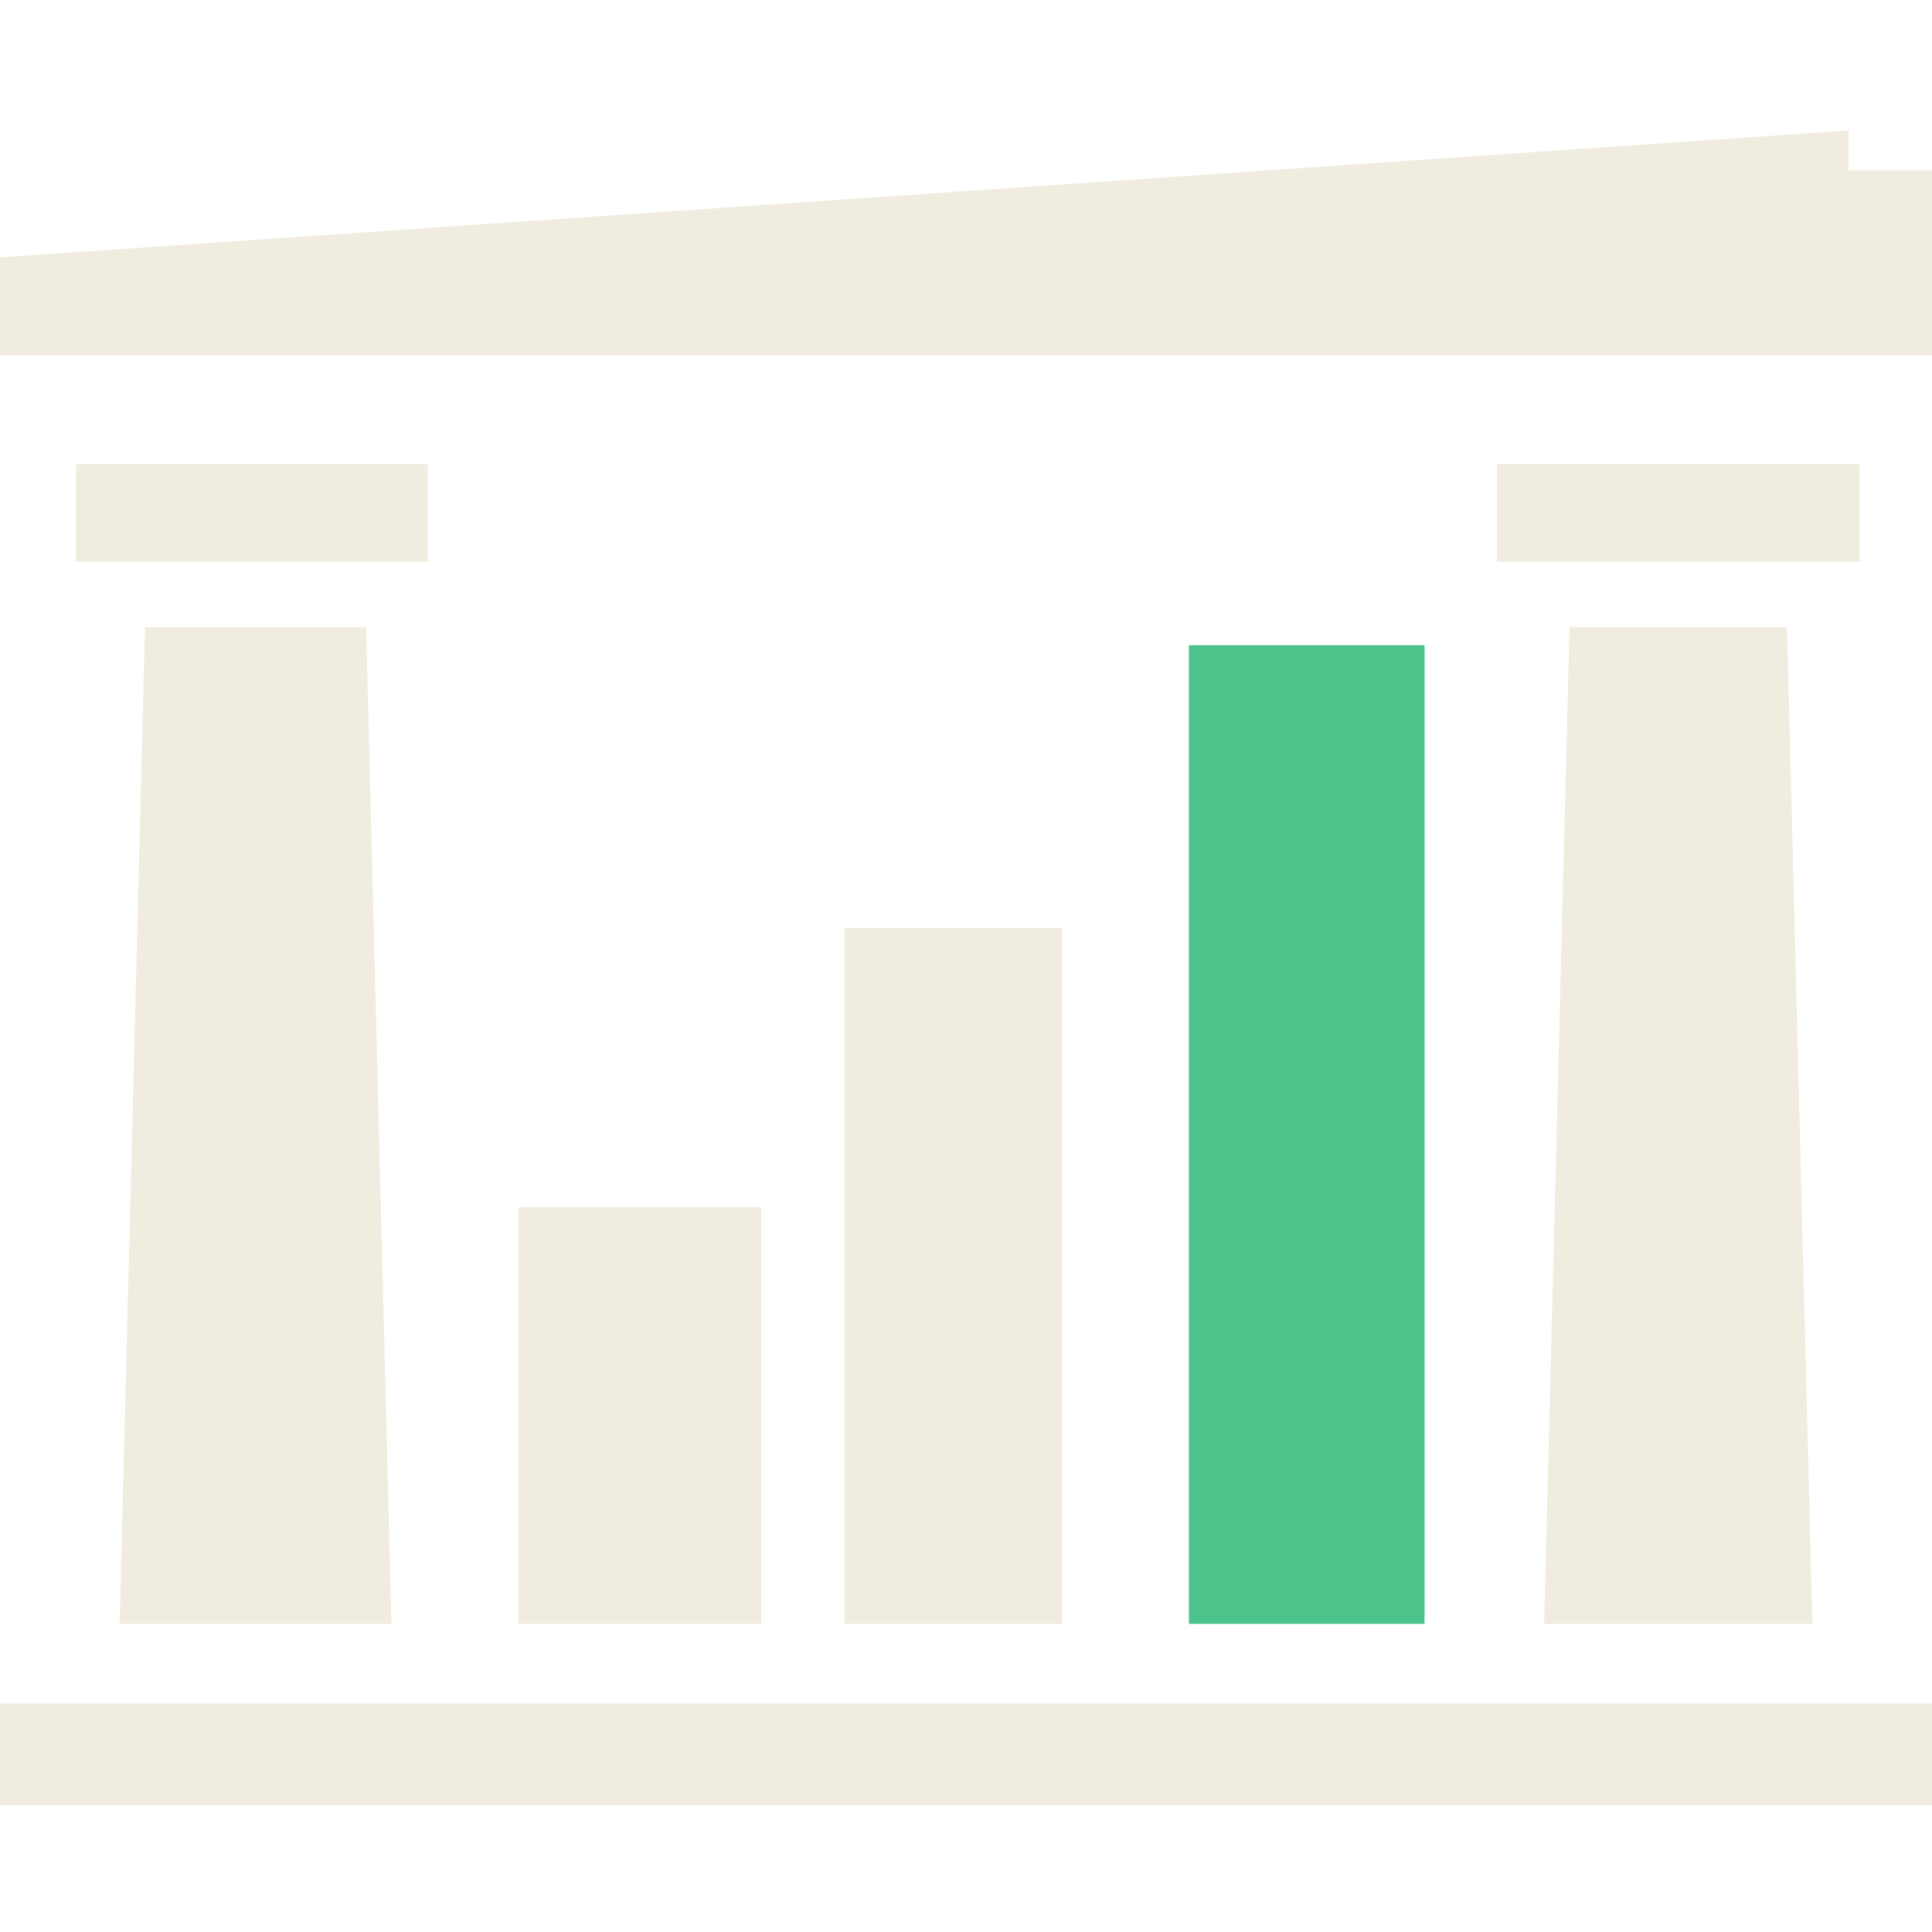
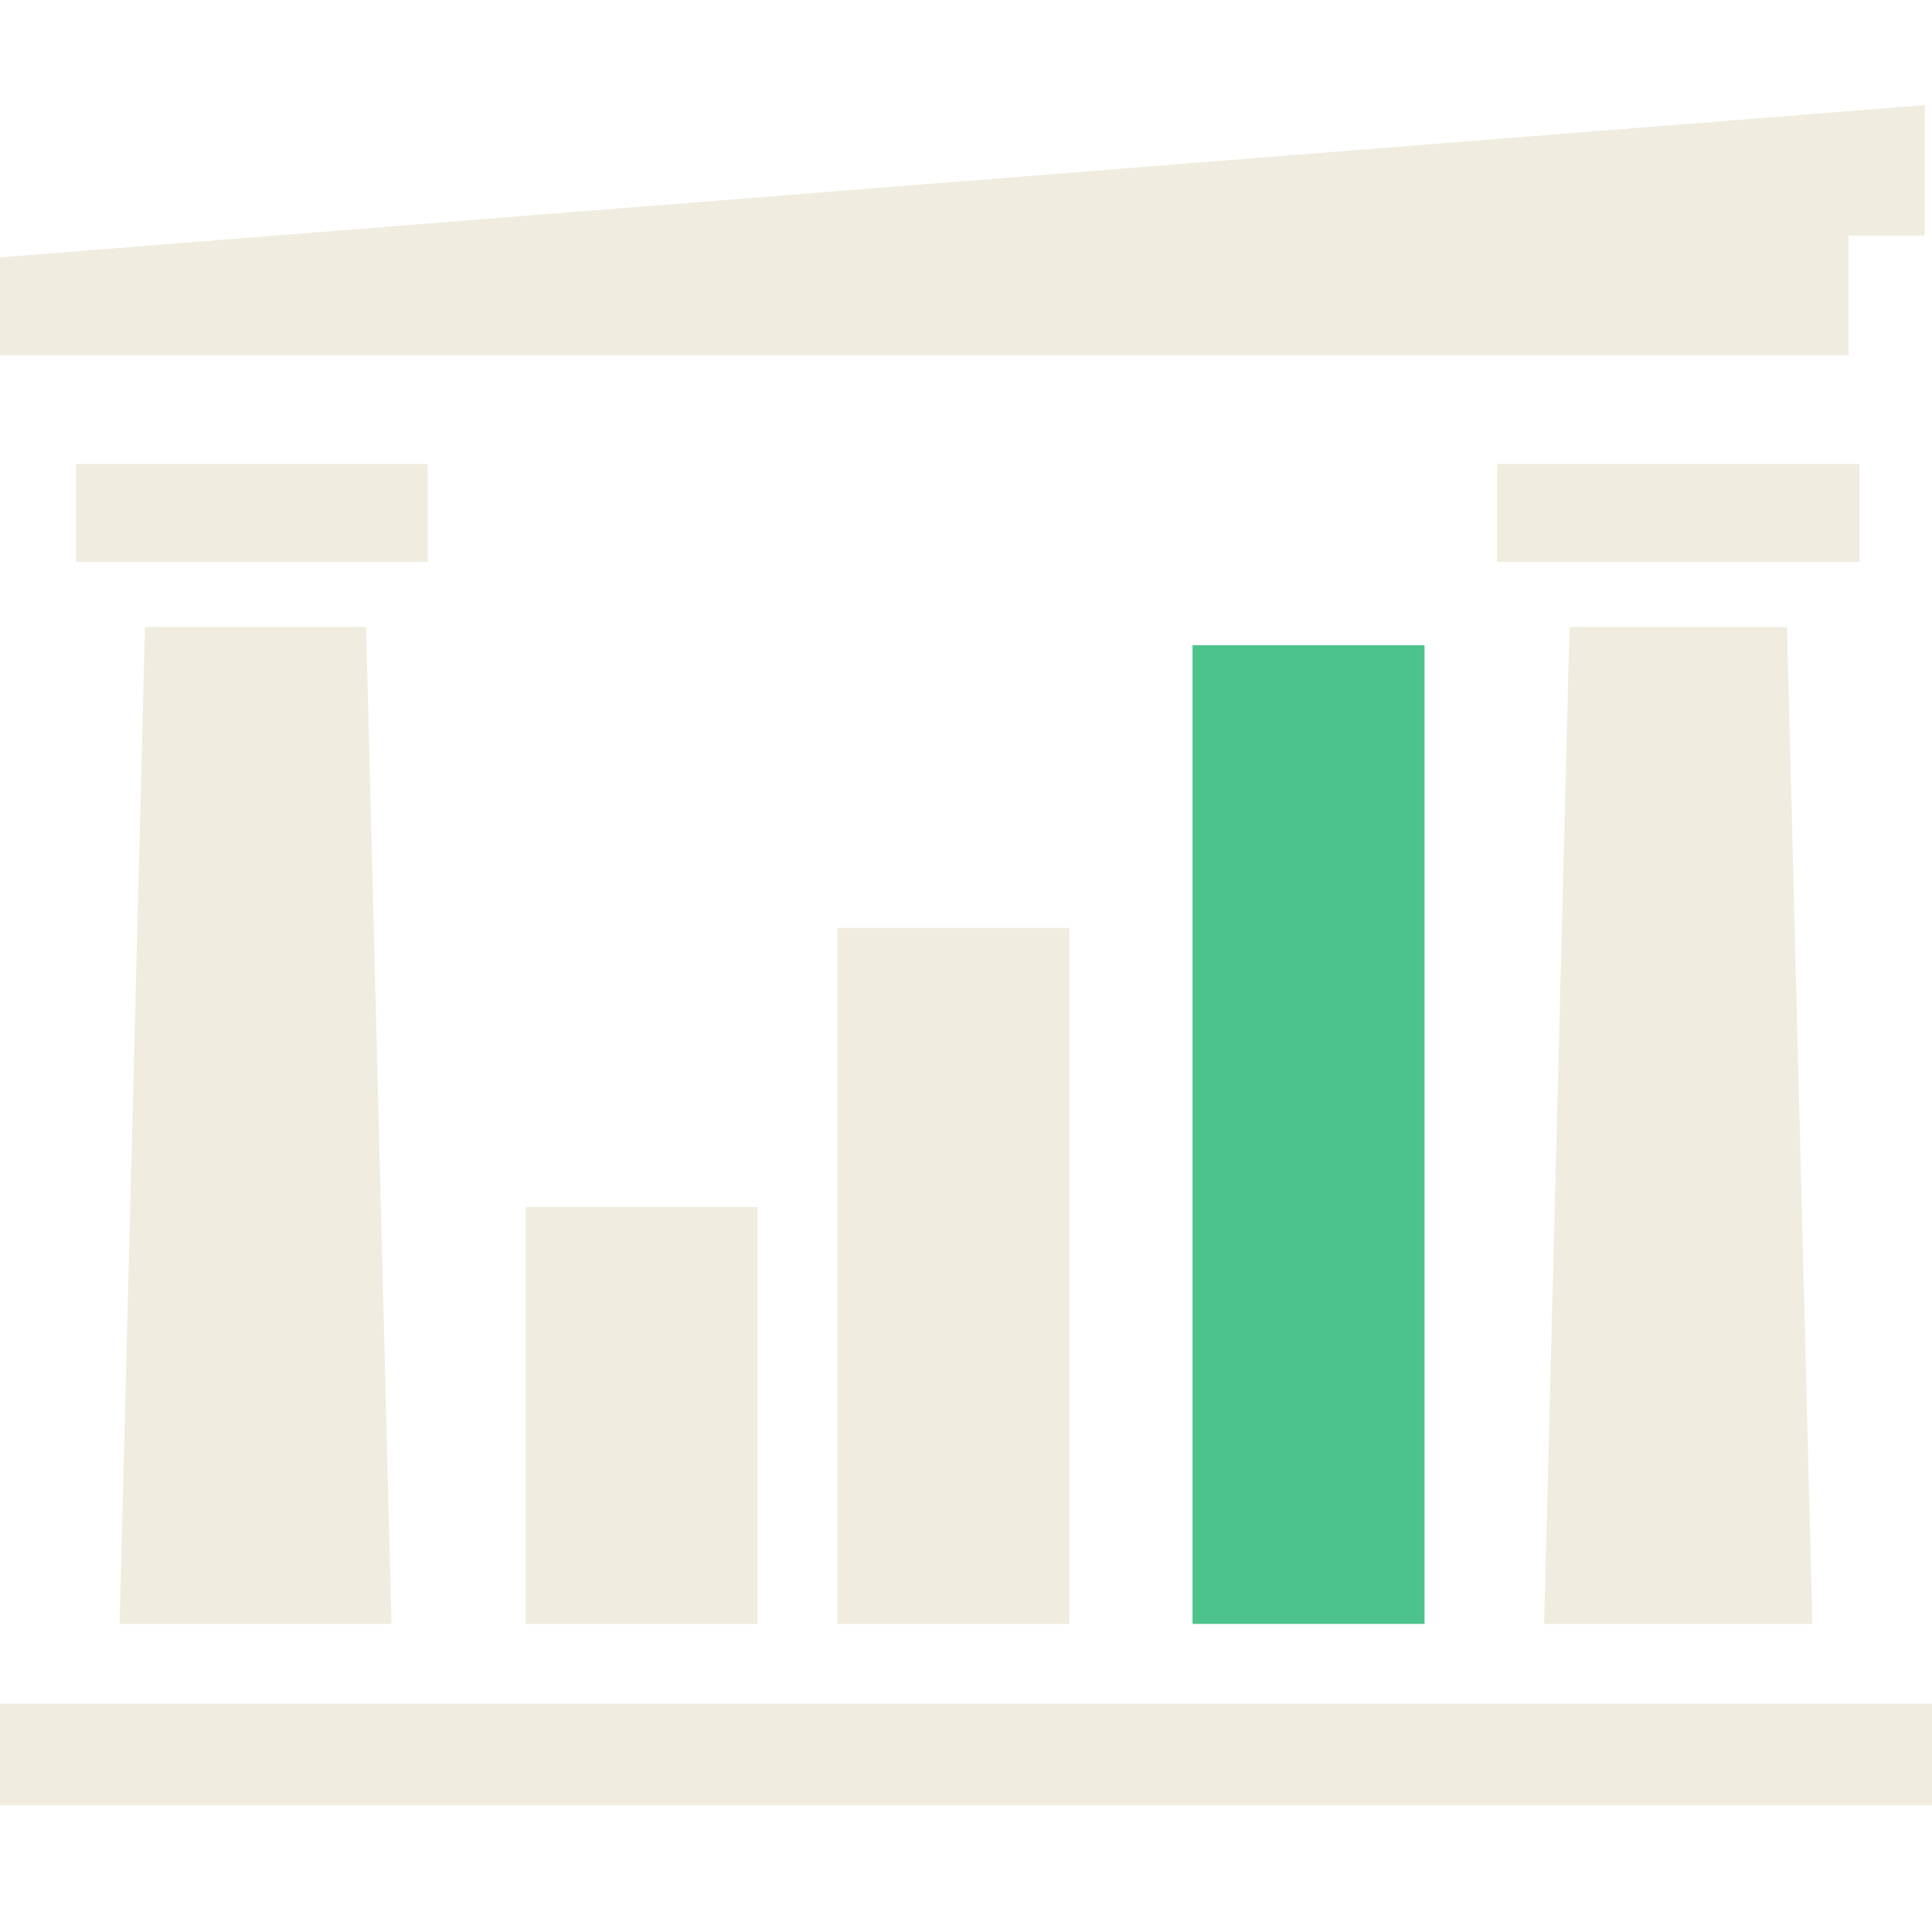
<svg xmlns="http://www.w3.org/2000/svg" viewBox="127 317 533 533">
  <g fill="#f0ecdf">
-     <polygon points="127,388 637,353 637,364 660,364 660,415 127,415" />
+     <polygon points="127,388 658,346 658,382 637,382 637,415 127,415" />
    <rect x="148" y="445" width="97" height="27" />
    <rect x="540" y="445" width="100" height="27" />
    <polygon points="167,490 228,490 235,765 160,765" />
    <polygon points="560,490 620,490 627,765 553,765" />
-     <rect x="270" y="650" width="67" height="115" />
-     <rect x="360" y="573" width="60" height="192" />
+     <rect x="272" y="650" width="64" height="115" />
+     <rect x="358" y="573" width="64" height="192" />
    <rect x="127" y="787" width="533" height="28" />
  </g>
-   <rect x="455" y="495" width="65" height="270" fill="#4cc38a" />
+   <rect x="456" y="495" width="64" height="270" fill="#4cc38a" />
</svg>
